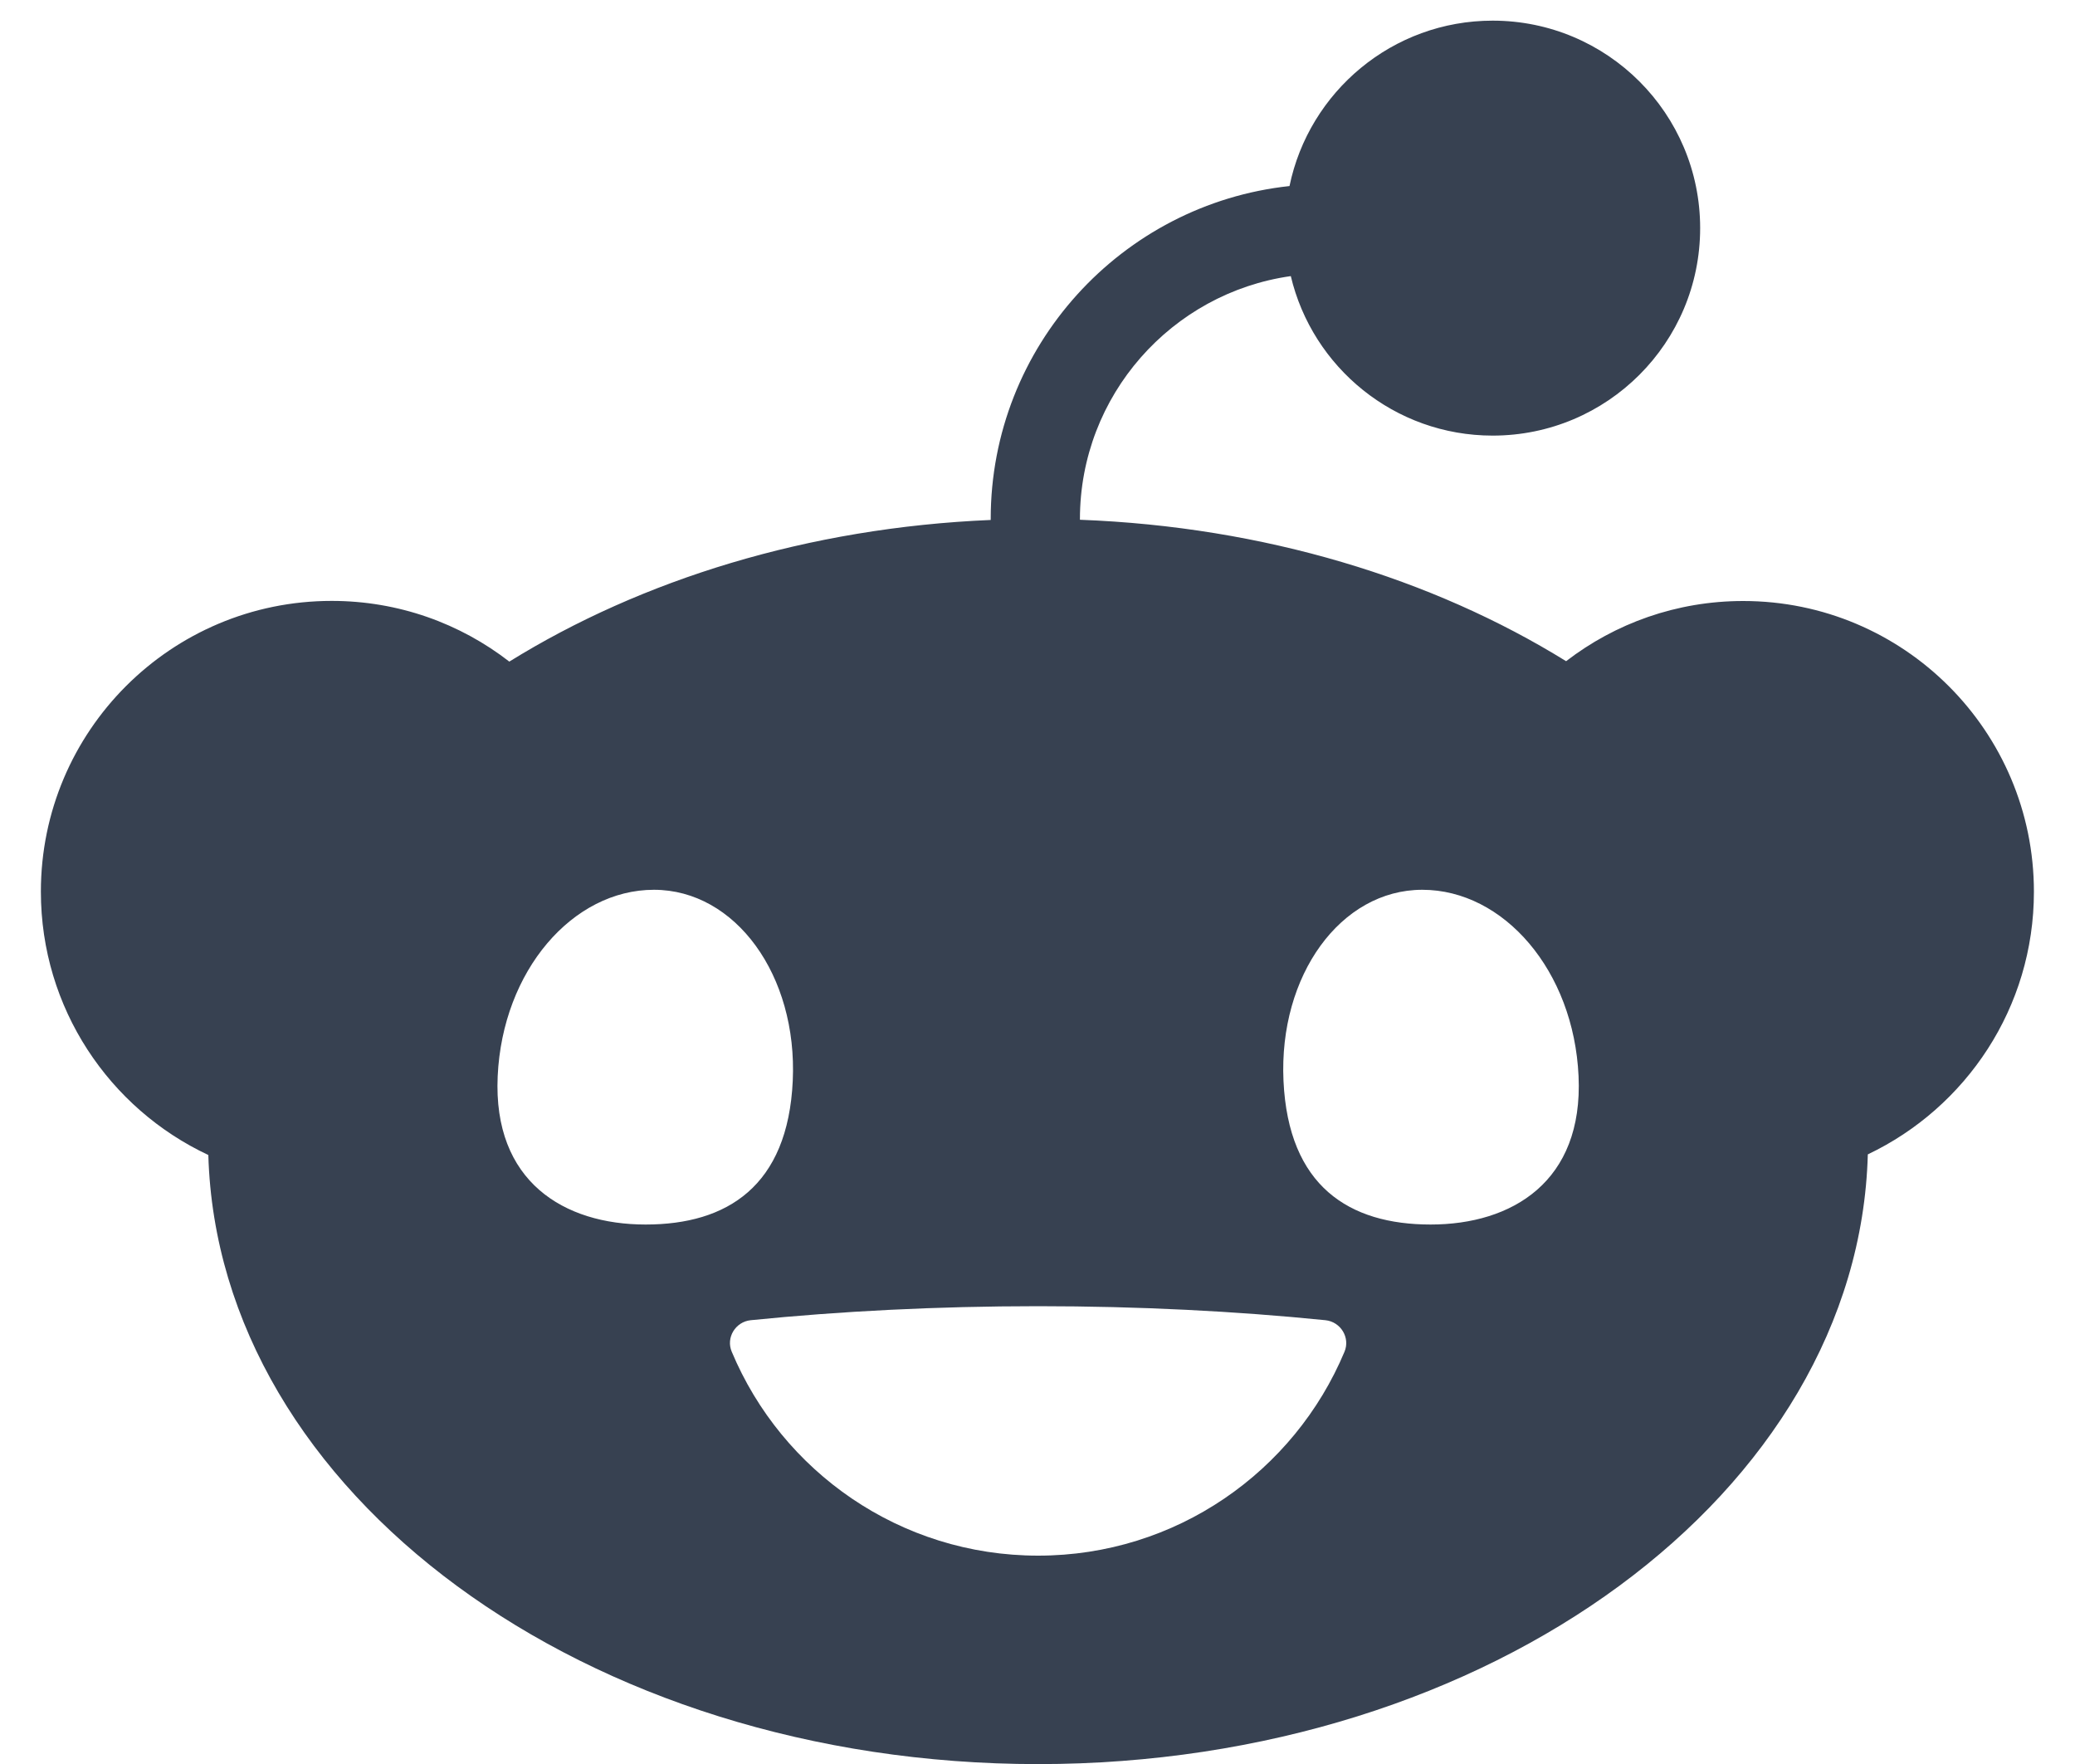
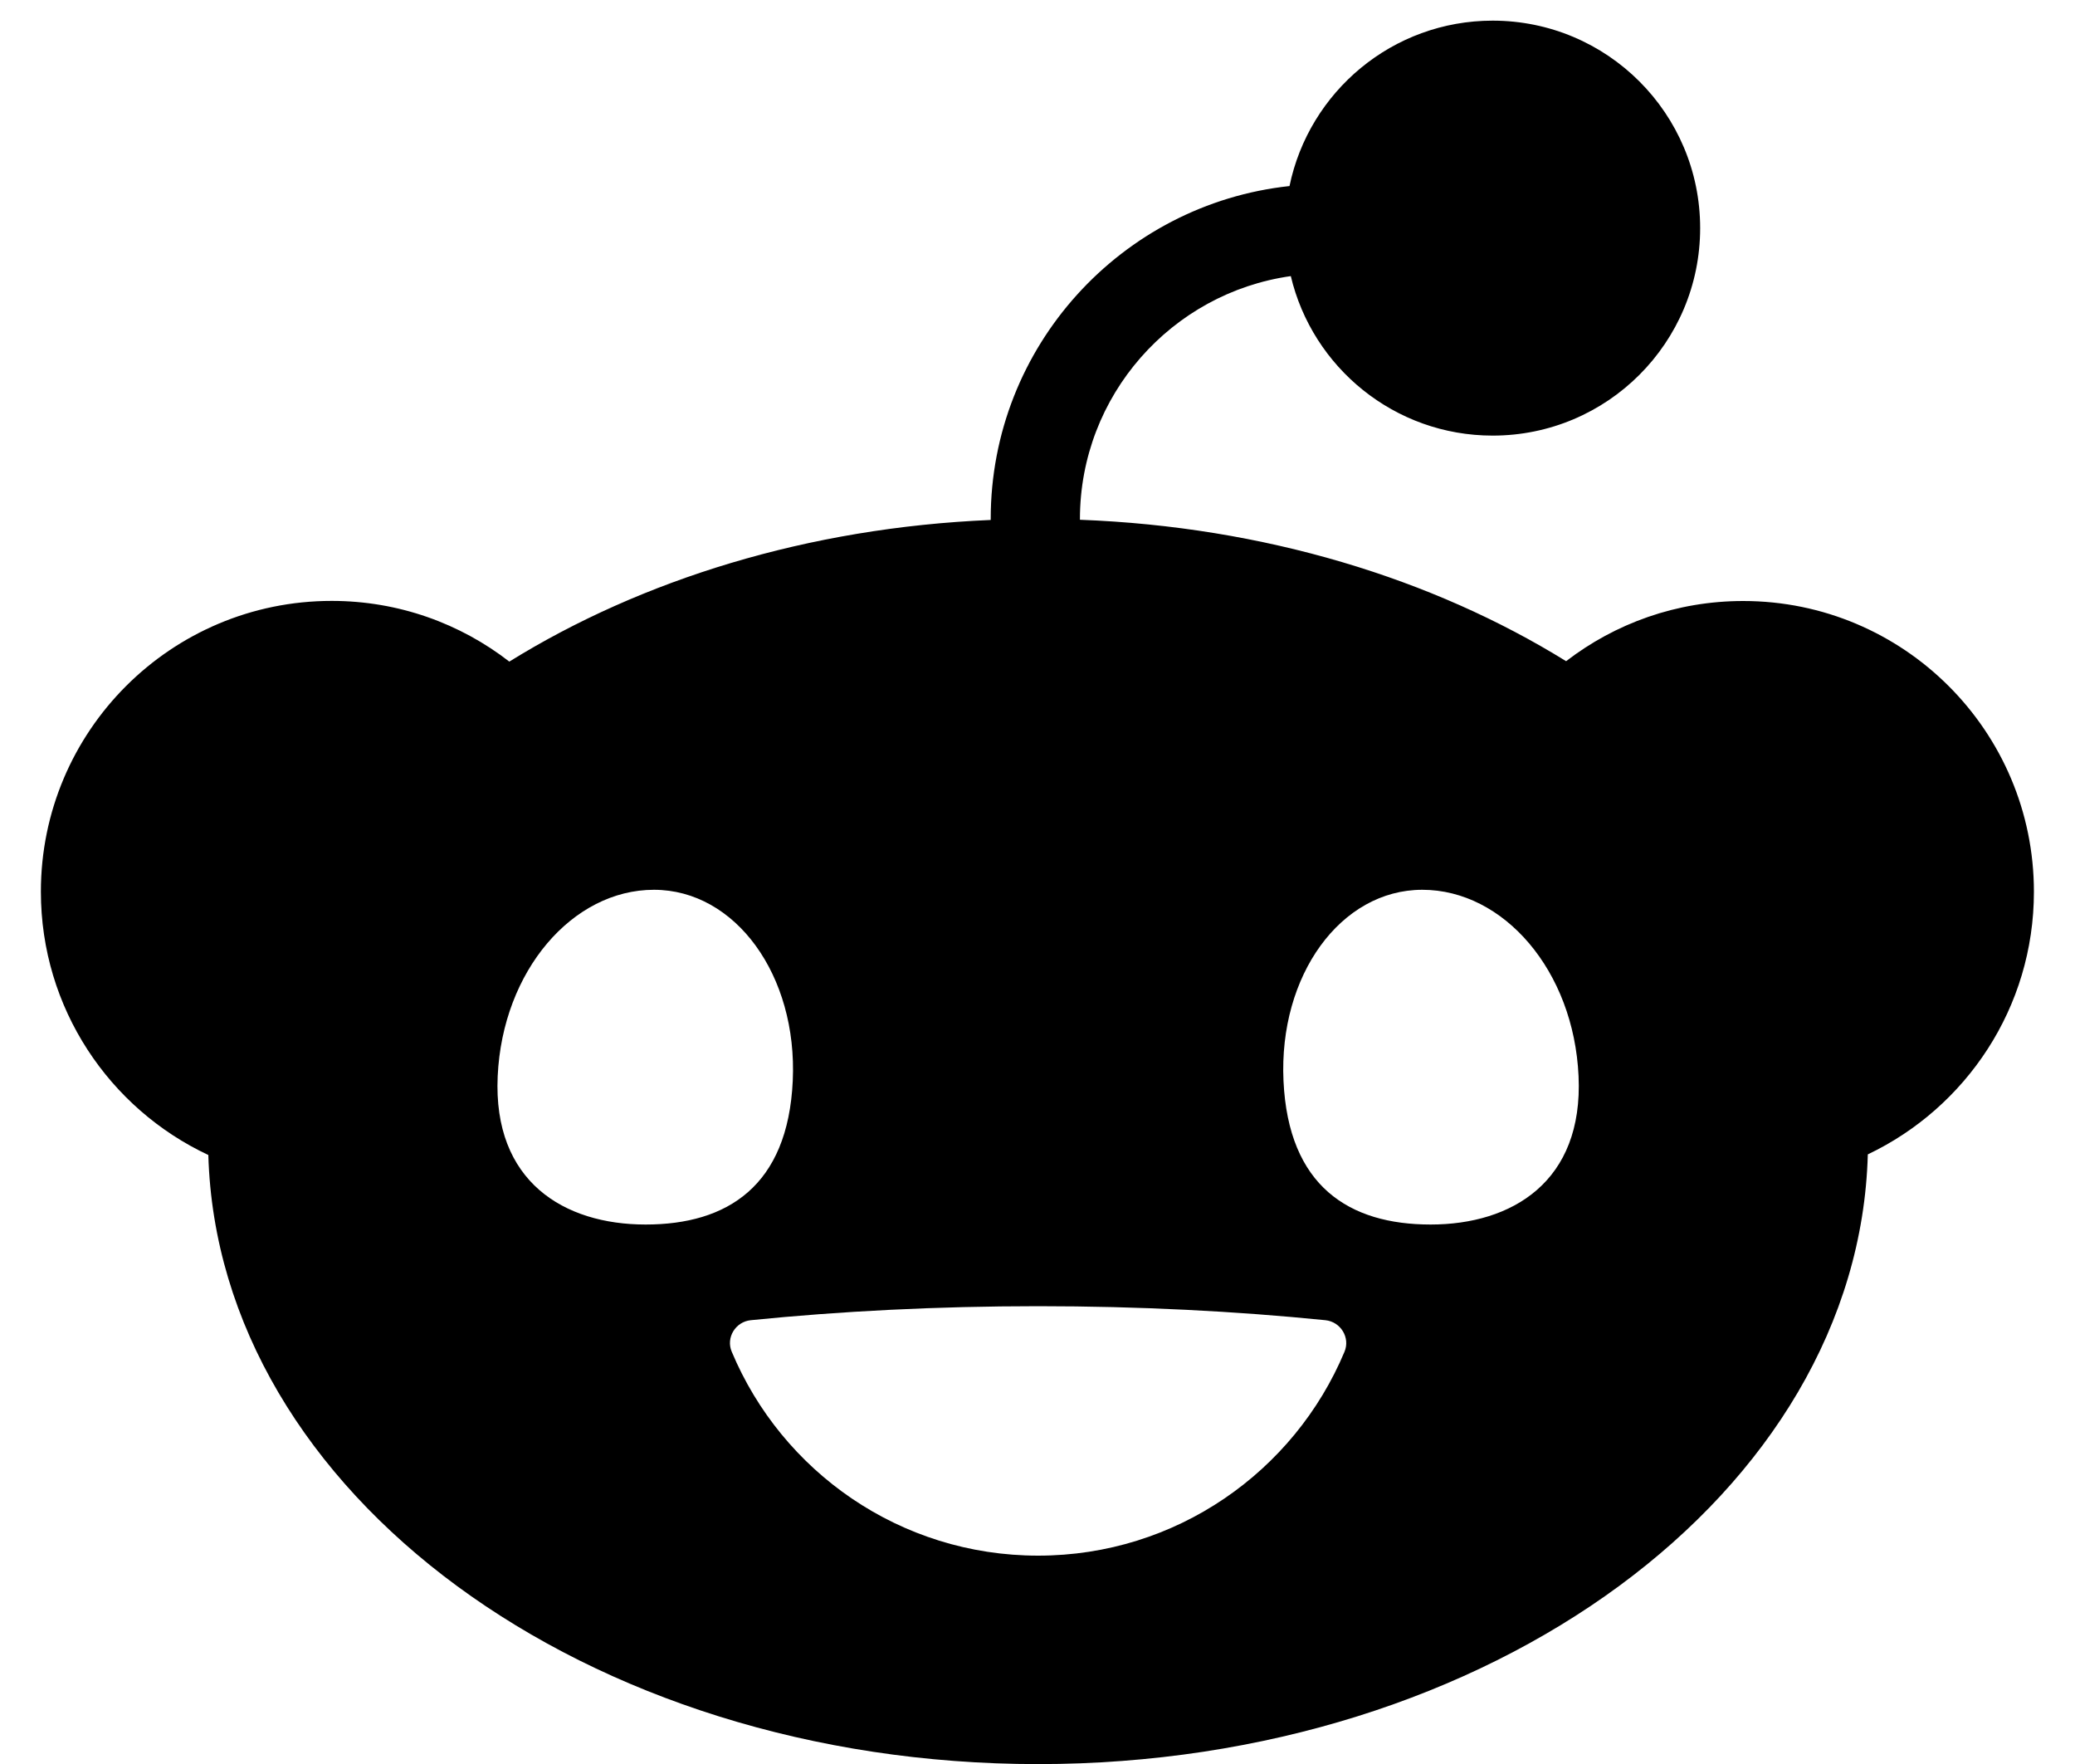
<svg xmlns="http://www.w3.org/2000/svg" viewBox="0 0 20 17" fill="none">
-   <path d="M12.441 2.659C12.649 3.541 13.442 4.198 14.387 4.198C15.492 4.198 16.387 3.303 16.387 2.198C16.387 1.094 15.492 0.199 14.387 0.199C13.422 0.199 12.617 0.883 12.429 1.793C10.812 1.967 9.549 3.338 9.549 5.001C9.549 5.004 9.549 5.007 9.549 5.011C7.79 5.085 6.184 5.586 4.909 6.376C4.436 6.009 3.842 5.791 3.197 5.791C1.649 5.791 0.394 7.045 0.394 8.593C0.394 9.716 1.054 10.684 2.008 11.131C2.101 14.384 5.645 17.001 10.006 17.001C14.366 17.001 17.915 14.381 18.003 11.125C18.949 10.675 19.604 9.711 19.604 8.594C19.604 7.046 18.349 5.792 16.802 5.792C16.159 5.792 15.568 6.008 15.095 6.372C13.809 5.576 12.185 5.076 10.409 5.009C10.409 5.006 10.409 5.004 10.409 5.002C10.409 3.811 11.294 2.823 12.441 2.661V2.659ZM4.797 10.371C4.844 9.355 5.519 8.575 6.303 8.575C7.088 8.575 7.688 9.399 7.641 10.416C7.594 11.432 7.008 11.801 6.223 11.801C5.437 11.801 4.75 11.388 4.797 10.371ZM13.709 8.575C14.494 8.575 15.169 9.355 15.215 10.371C15.262 11.388 14.574 11.801 13.789 11.801C13.005 11.801 12.418 11.433 12.371 10.416C12.324 9.399 12.923 8.575 13.709 8.575ZM12.775 12.723C12.922 12.738 13.016 12.891 12.959 13.027C12.476 14.181 11.336 14.992 10.006 14.992C8.675 14.992 7.536 14.181 7.053 13.027C6.995 12.891 7.089 12.738 7.236 12.723C8.099 12.636 9.032 12.588 10.006 12.588C10.98 12.588 11.912 12.636 12.775 12.723Z" fill="#374151" />
+   <path d="M12.441 2.659C12.649 3.541 13.442 4.198 14.387 4.198C15.492 4.198 16.387 3.303 16.387 2.198C16.387 1.094 15.492 0.199 14.387 0.199C13.422 0.199 12.617 0.883 12.429 1.793C10.812 1.967 9.549 3.338 9.549 5.001C9.549 5.004 9.549 5.007 9.549 5.011C7.79 5.085 6.184 5.586 4.909 6.376C4.436 6.009 3.842 5.791 3.197 5.791C1.649 5.791 0.394 7.045 0.394 8.593C0.394 9.716 1.054 10.684 2.008 11.131C2.101 14.384 5.645 17.001 10.006 17.001C14.366 17.001 17.915 14.381 18.003 11.125C18.949 10.675 19.604 9.711 19.604 8.594C19.604 7.046 18.349 5.792 16.802 5.792C16.159 5.792 15.568 6.008 15.095 6.372C13.809 5.576 12.185 5.076 10.409 5.009C10.409 5.006 10.409 5.004 10.409 5.002C10.409 3.811 11.294 2.823 12.441 2.661V2.659ZM4.797 10.371C4.844 9.355 5.519 8.575 6.303 8.575C7.088 8.575 7.688 9.399 7.641 10.416C7.594 11.432 7.008 11.801 6.223 11.801C5.437 11.801 4.75 11.388 4.797 10.371ZM13.709 8.575C14.494 8.575 15.169 9.355 15.215 10.371C15.262 11.388 14.574 11.801 13.789 11.801C13.005 11.801 12.418 11.433 12.371 10.416C12.324 9.399 12.923 8.575 13.709 8.575ZM12.775 12.723C12.922 12.738 13.016 12.891 12.959 13.027C12.476 14.181 11.336 14.992 10.006 14.992C8.675 14.992 7.536 14.181 7.053 13.027C6.995 12.891 7.089 12.738 7.236 12.723C8.099 12.636 9.032 12.588 10.006 12.588C10.98 12.588 11.912 12.636 12.775 12.723Z" fill="currentColor" />
</svg>
